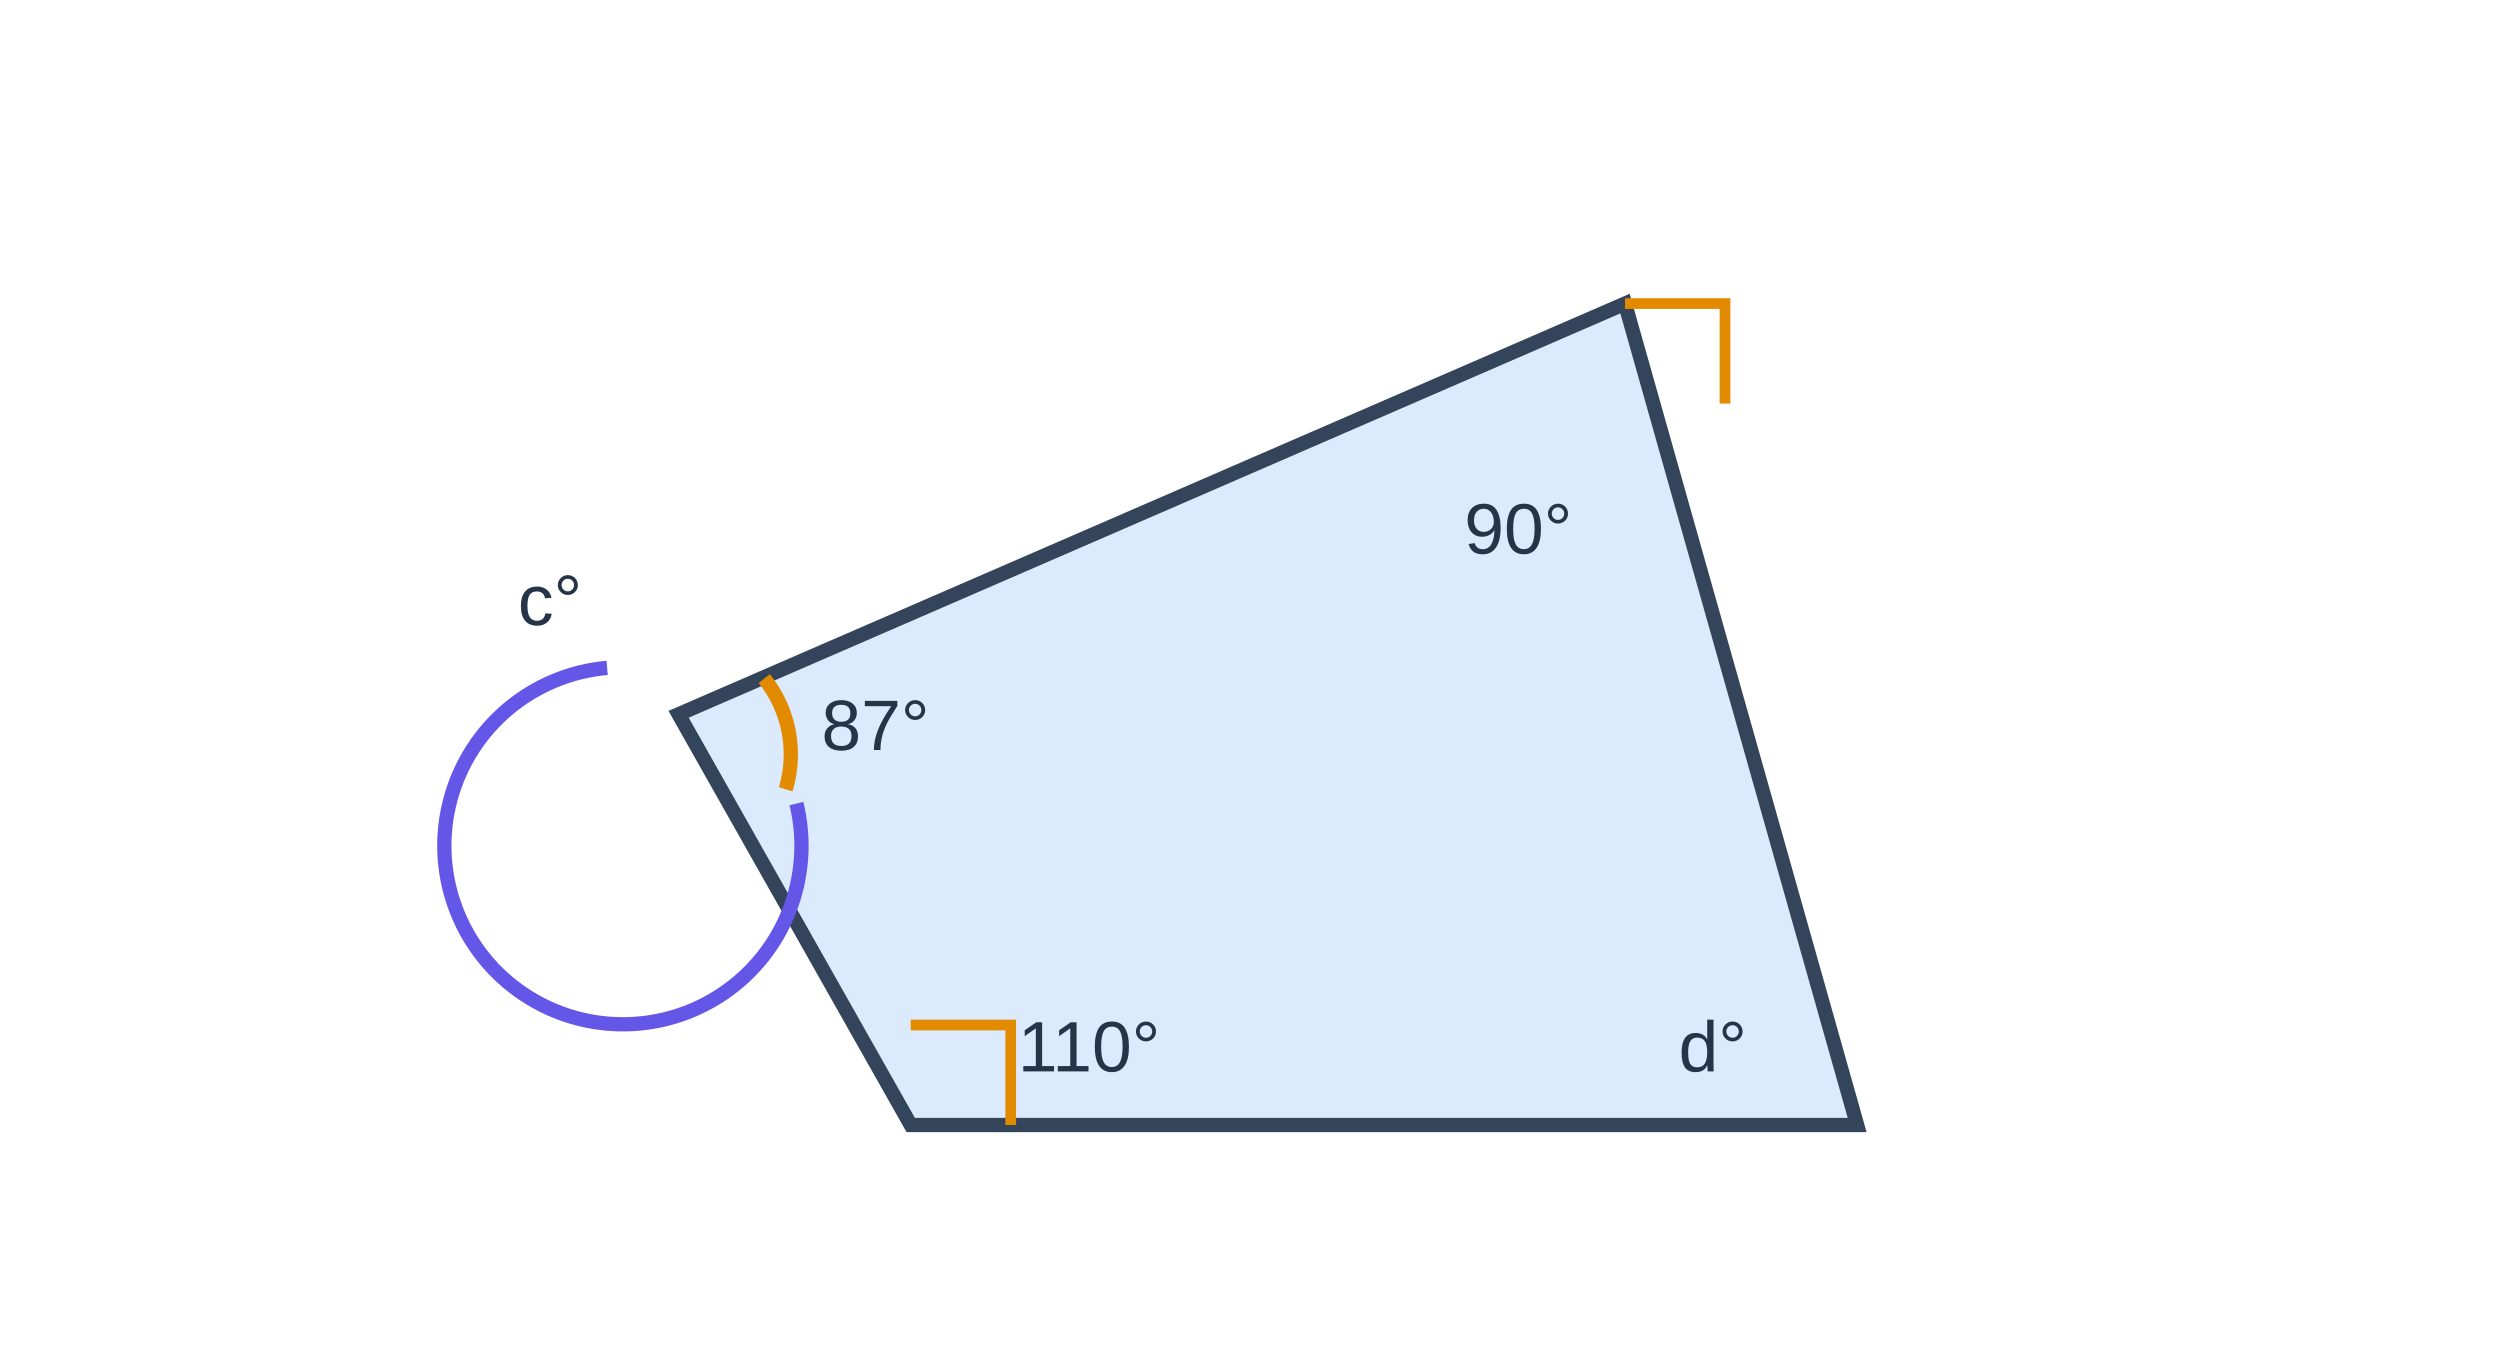
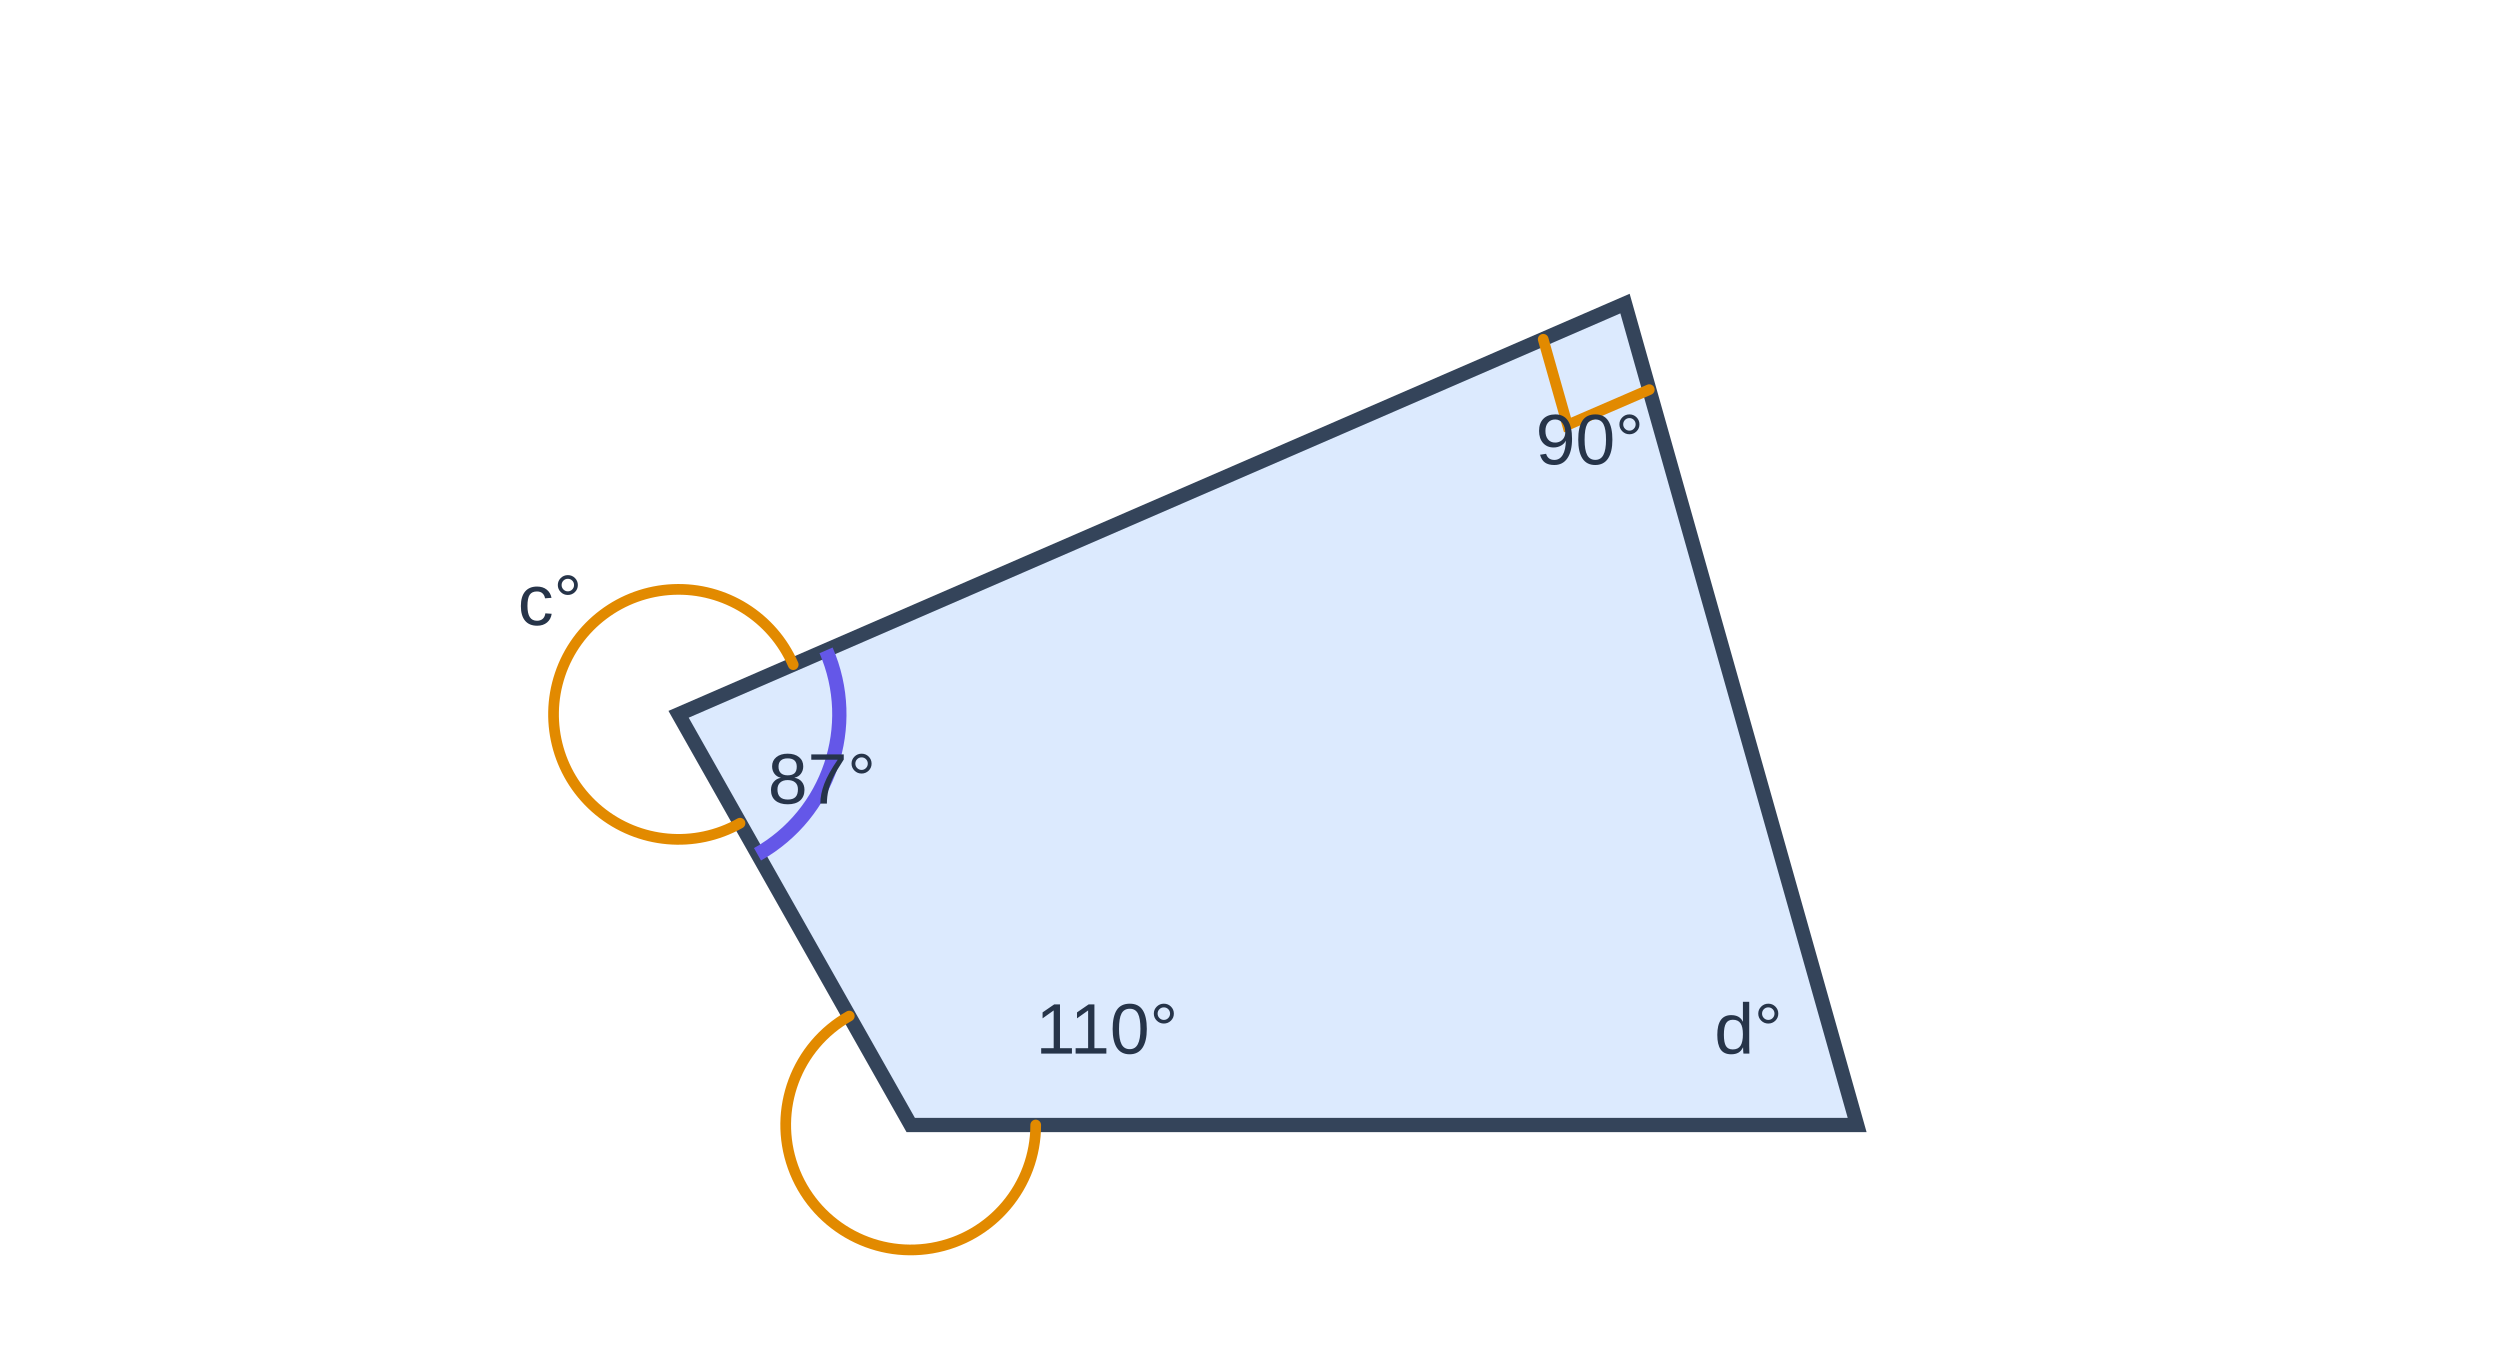
<svg xmlns="http://www.w3.org/2000/svg" viewBox="0 0 700 380" role="img">
-   <style>text{font-family:Arial,sans-serif;fill:#263449;font-size:20px} .line{stroke:#34445a;stroke-width:5;fill:none;stroke-linecap:round;stroke-linejoin:round} .thin{stroke:#34445a;stroke-width:3;fill:none;stroke-linecap:round} .blue{fill:#dceafe;stroke:#34445a;stroke-width:4} .grid{stroke:#dbe4ef;stroke-width:1.5}</style>
+   <style>text{font-family:Arial,sans-serif;fill:#263449;font-size:20px} .line{stroke:#34445a;stroke-width:5;fill:none;stroke-linecap:round;stroke-linejoin:round} .thin{stroke:#e28a00;stroke-width:3;fill:none;stroke-linecap:round} .blue{fill:#dceafe;stroke:#34445a;stroke-width:4} .grid{stroke:#dbe4ef;stroke-width:1.5}</style>
  <path d="M190 200L455 85L520 315L255 315Z" class="blue" />
-   <path d="M455 85h28v28M255 287h28v28" stroke="#e28a00" stroke-width="3" fill="none" />
-   <path d="M214 190A34 34 0 0 1 220 221" stroke="#e28a00" stroke-width="4" fill="none" />
-   <path d="M170 187A50 50 0 1 0 223 225" stroke="#6457e8" stroke-width="4" fill="none" />
-   <text x="230" y="210">87°</text>
+   <path d="M 207.2 230.5 A 35 35 0 1 1 222.1 186.1" class="thin" />
+   <path d="M 231.3 182.1 A 45 45 0 0 1 212.1 239.2" stroke="#6457e8" stroke-width="4" fill="none" />
+   <path d="M 290.0 315.0 A 35 35 0 1 1 237.8 284.5" class="thin" />
+   <path d="M 510.5 281.3 A 35 35 0 1 1 485.0 315.0" stroke="transparent" stroke-width="3" fill="none" />
+   <path d="M 432.1 95.0 L 438.9 119.0 L 461.8 109.1" class="thin" />
+   <text x="215" y="225">87°</text>
  <text x="145" y="175">c°</text>
-   <text x="410" y="155">90°</text>
-   <text x="285" y="300">110°</text>
-   <text x="470" y="300">d°</text>
+   <text x="430" y="130">90°</text>
+   <text x="290" y="295">110°</text>
+   <text x="480" y="295">d°</text>
</svg>
